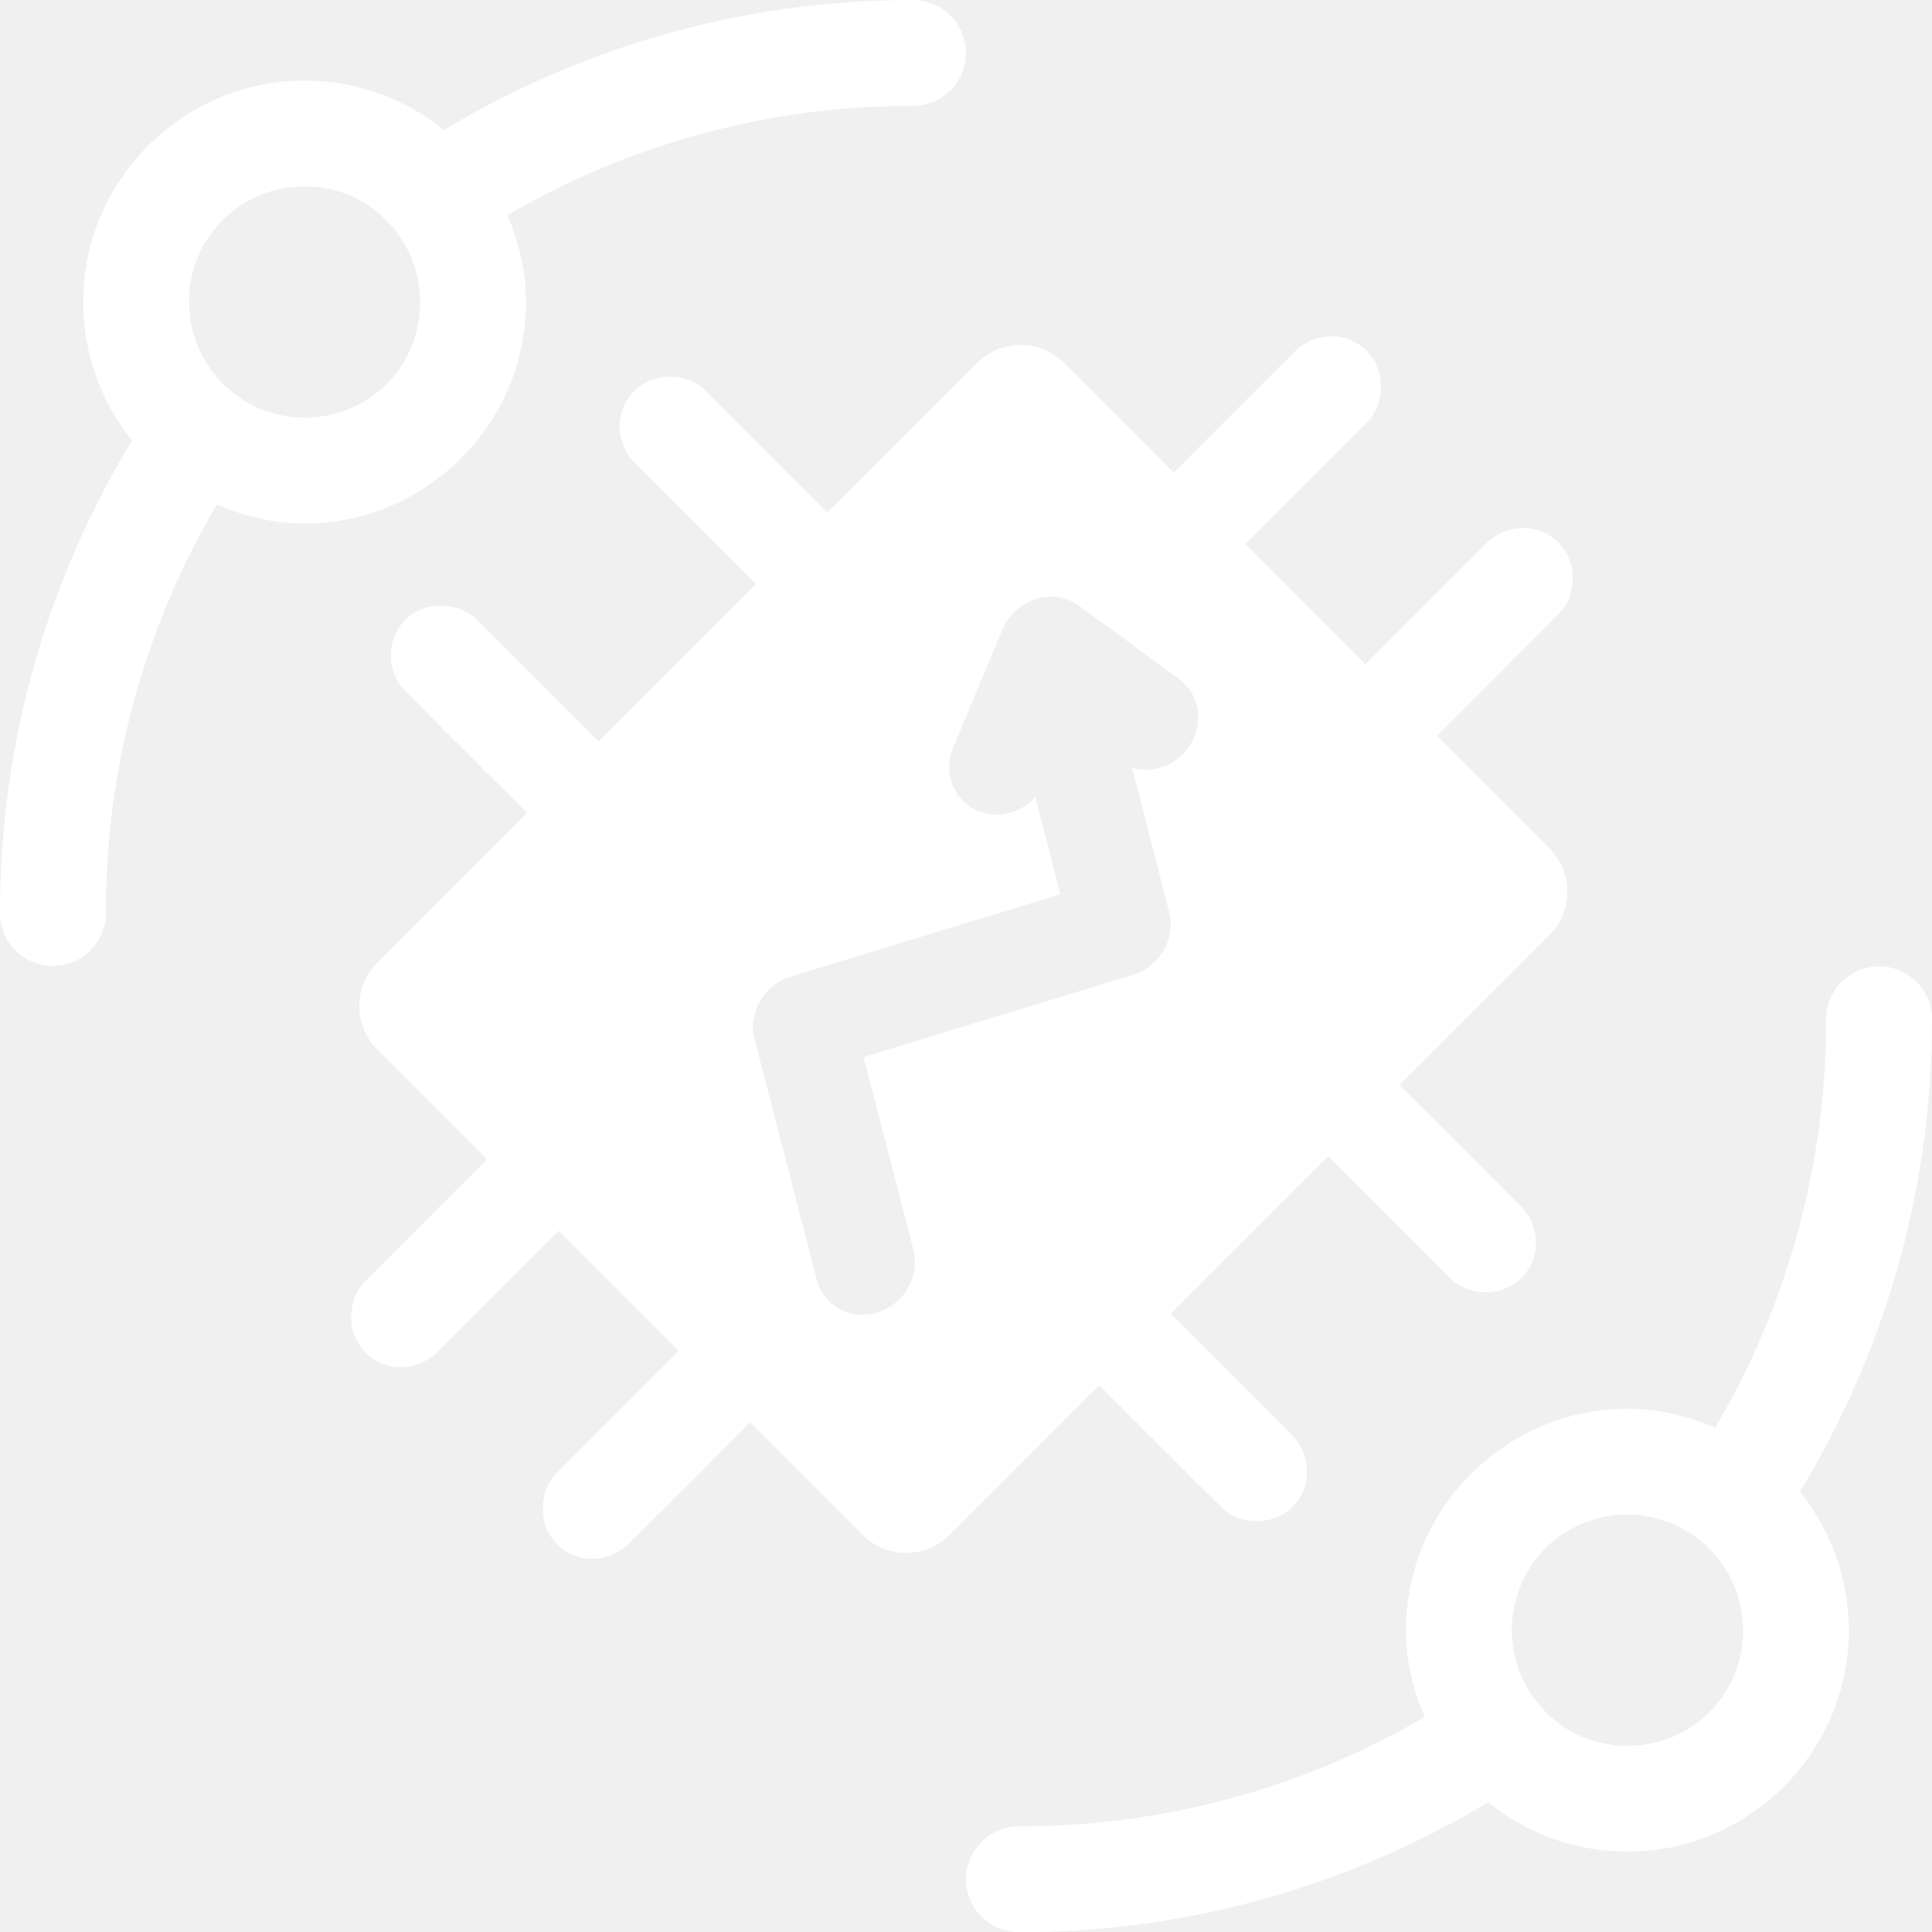
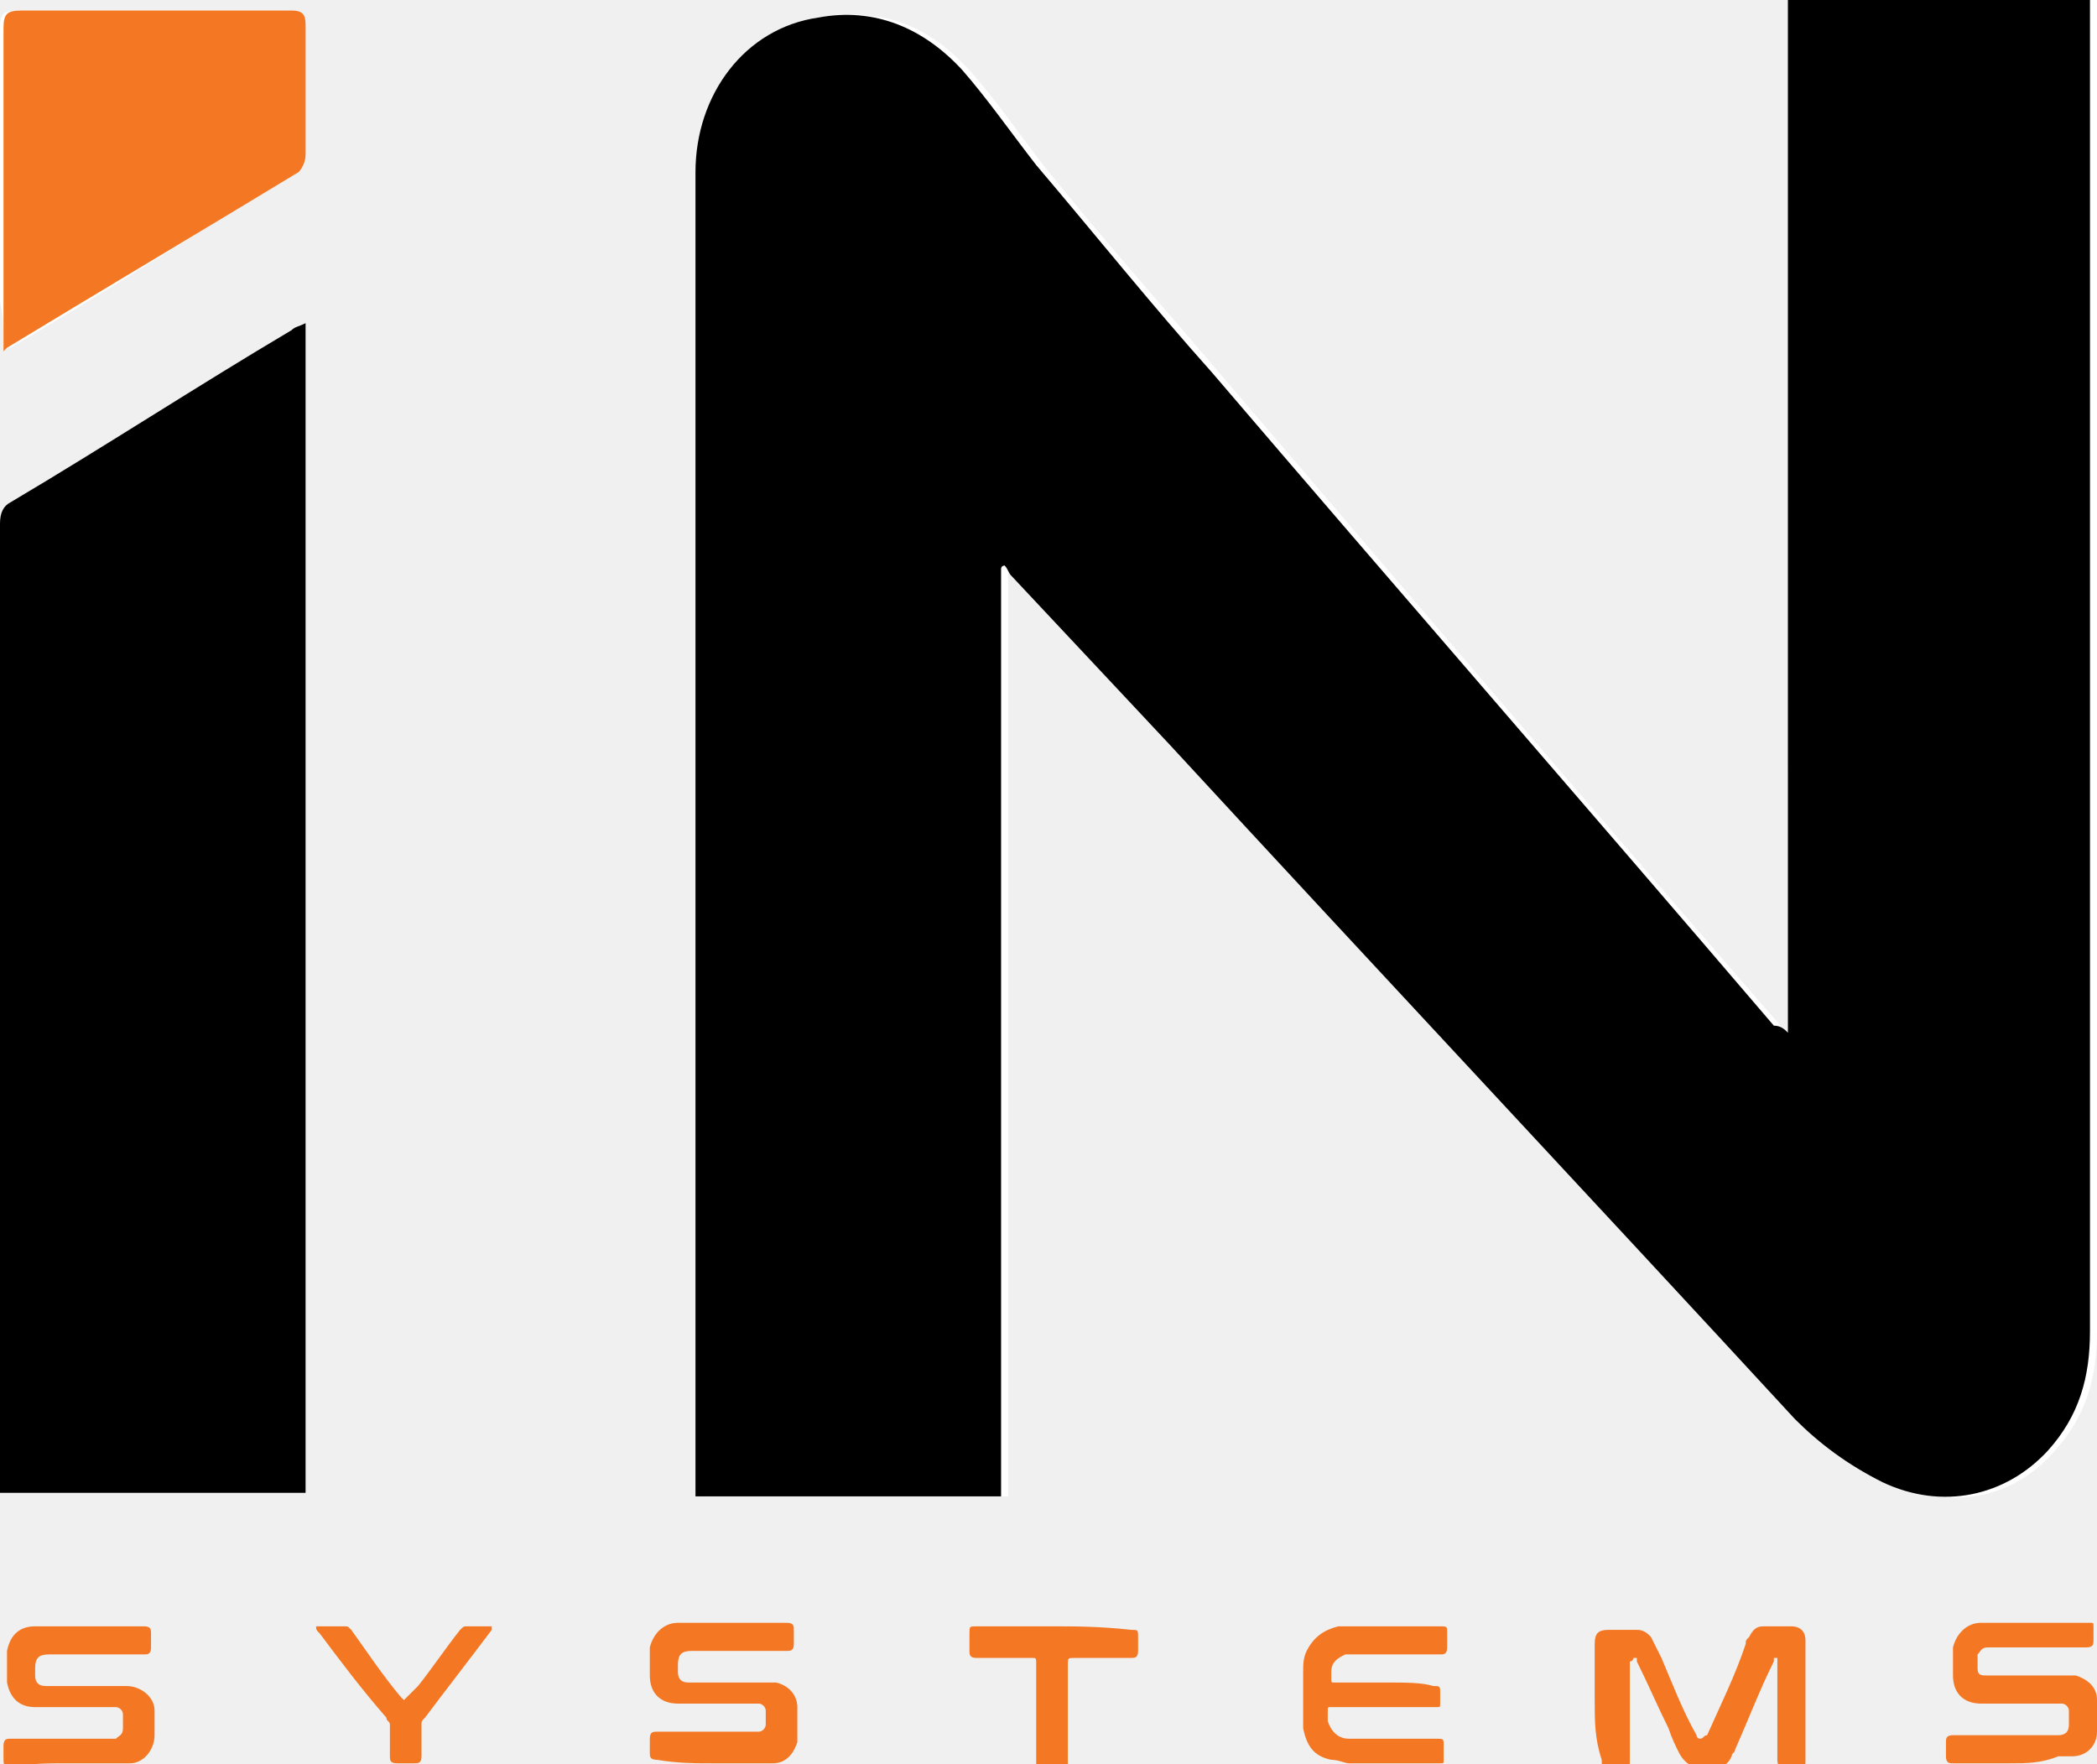
- <svg xmlns="http://www.w3.org/2000/svg" id="svg2" height="320" width="320" version="1.1" viewBox="0 0 320 320">
-   <g id="layer1" transform="translate(0 -732.36)" stroke-width="28">
-     <g id="g5175-6-32" transform="matrix(1.0471 1.0606 -1.0484 1.0619 931.69 -208.55)" />
-     <g id="g4241" fill="#fff">
-       <path id="path4278" style="color-rendering:auto;text-decoration-color:#000000;color:#000000;isolation:auto;mix-blend-mode:normal;shape-rendering:auto;solid-color:#000000;block-progression:tb;text-decoration-line:none;text-decoration-style:solid;image-rendering:auto;white-space:normal;text-indent:0;text-transform:none" d="m151.13 732.36c-28.363 0-54.915 7.915-77.613 21.537-6.472-5.262-14.605-8.191-23.067-8.194a8.766 8.766 0 0 0 -0.004 0c-20.154 0.001-36.679 16.528-36.678 36.682a8.766 8.766 0 0 0 0 0.011c0.01 8.415 2.927 16.483 8.103 22.927-13.83 22.83-21.87 49.58-21.87 78.17a8.766 8.766 0 1 0 17.531 0c0-24.702 6.719-47.748 18.378-67.574 4.566 1.985 9.473 3.15 14.519 3.157a8.766 8.766 0 0 0 0.012 0c20.155 0.001 36.683-16.527 36.682-36.682a8.766 8.766 0 0 0 0 -0.004c-0.002-4.999-1.139-9.863-3.083-14.397 19.717-11.484 42.585-18.095 67.085-18.095a8.766 8.766 0 1 0 0 -17.531zm-100.69 30.88c5.913 0.002 11.191 2.512 14.836 7.077a8.766 8.766 0 0 0 0.183 0.215c2.671 3.38 4.133 7.553 4.134 11.863-0.002 10.677-8.468 19.144-19.144 19.148-4.37-0.008-8.601-1.509-12-4.255a8.766 8.766 0 0 0 -0.012 -0.009c-4.514-3.633-7.136-9.098-7.144-14.893 0.003-10.677 8.47-19.144 19.148-19.146z" />
-       <path id="path4486-0-9-6-9-7-6-5" style="color-rendering:auto;text-decoration-color:#000000;color:#000000;isolation:auto;mix-blend-mode:normal;shape-rendering:auto;solid-color:#000000;block-progression:tb;text-decoration-line:none;text-decoration-style:solid;image-rendering:auto;white-space:normal;text-indent:0;text-transform:none" d="m66.992 835.19c-1.492 1.558-2.366 3.71-2.258 6.071 0.096 2.045 0.913 4.02 2.337 5.518 6.805 6.856 20.223 20.223 20.223 20.223l11.844-11.83s-12.973-12.961-20.176-20.171c-1.604-1.633-3.75-2.314-6.012-2.324-2.358-0.011-4.467 0.954-5.959 2.512zm32.147 19.983-36.639 36.639c-3.975 3.976-3.975 10.421 0 14.397l18.156 18.156 31.753 31.753 30.478 30.478c3.976 3.976 10.422 3.976 14.398 0l24.791-24.791 37.914-37.914 36.639-36.639c3.975-3.976 3.975-10.422-0.001-14.398l-18.63-18.63-31.75-31.76-30.01-30c-3.976-3.975-10.421-3.975-14.397 0l-24.79 24.79-37.91 37.91zm37.911-37.91s-12.973-12.961-20.176-20.171c-1.604-1.633-3.75-2.314-6.012-2.324-4.717-0.023-8.434 3.862-8.217 8.583 0.096 2.045 0.913 4.02 2.337 5.518 6.805 6.856 20.223 20.223 20.223 20.223l11.844-11.83zm69.193 5.213s12.961-12.973 20.171-20.176c1.633-1.604 2.314-3.75 2.324-6.012 0.022-4.717-3.862-8.434-8.583-8.217-2.045 0.096-4.02 0.913-5.518 2.337-6.856 6.805-20.223 20.223-20.223 20.223l11.83 11.844zm31.753 31.753s12.961-12.973 20.171-20.176c1.633-1.604 2.314-3.75 2.324-6.012 0.022-4.717-3.862-8.434-8.583-8.217-2.045 0.096-4.02 0.913-5.518 2.337-6.856 6.805-20.223 20.223-20.223 20.223l11.83 11.844zm-18.009 69.667s12.973 12.961 20.178 20.169c1.604 1.632 3.75 2.314 6.012 2.324 4.717 0.022 8.434-3.861 8.217-8.583l-0.002 0.002c-0.096-2.045-0.914-4.021-2.338-5.519-6.805-6.856-20.222-20.222-20.222-20.222l-11.844 11.83zm-37.914 37.914s12.973 12.961 20.178 20.169c1.604 1.632 3.75 2.314 6.012 2.324 4.717 0.023 8.434-3.861 8.217-8.583h-0.002c-0.096-2.045-0.913-4.021-2.337-5.518-6.805-6.856-20.223-20.223-20.223-20.223l-11.844 11.83zm-69.667-5.687s-12.961 12.973-20.169 20.178c-1.632 1.604-2.314 3.75-2.324 6.012-0.023 4.717 3.861 8.434 8.583 8.217h-0.002c2.045-0.096 4.02-0.913 5.518-2.337 6.856-6.805 20.223-20.223 20.223-20.223l-11.82-11.84zm-31.743-31.74s-12.961 12.973-20.169 20.178c-1.632 1.604-2.314 3.75-2.324 6.012-0.023 4.717 3.861 8.434 8.583 8.217h-0.002c2.045-0.096 4.02-0.913 5.518-2.337 6.856-6.805 20.223-20.223 20.223-20.223l-11.829-11.85zm87.237-90.554c1.679-1.706 3.967-2.66 6.297-2.626 1.663 0.024 3.253 0.55 4.562 1.51l16.499 12.1c3.201 2.297 4.144 6.659 2.231 10.312-1.914 3.653-6.123 5.524-9.951 4.423l6.124 23.948c1.113 4.352-1.564 8.968-5.983 10.317l-44.642 13.631 8.246 31.883c1.173 4.37-1.502 9.044-5.955 10.407s-8.976-1.111-10.068-5.505l-10.282-39.769c-1.127-4.356 1.549-8.985 5.976-10.338l44.661-13.637-4.122-16.118c-2.763 3.064-7.234 3.808-10.586 1.762-3.353-2.047-4.614-6.29-2.986-10.047l8.117-19.454c0.433-1.038 1.067-1.989 1.862-2.797z" fill-rule="evenodd" />
-       <path id="path4278-5" style="color-rendering:auto;text-decoration-color:#000000;color:#000000;isolation:auto;mix-blend-mode:normal;shape-rendering:auto;solid-color:#000000;block-progression:tb;text-decoration-line:none;text-decoration-style:solid;image-rendering:auto;white-space:normal;text-indent:0;text-transform:none" d="m168.87 1052.4c28.363 0 54.915-7.915 77.614-21.538 6.472 5.262 14.605 8.192 23.067 8.194a8.766 8.766 0 0 0 0.004 0c20.155-0.001 36.68-16.528 36.679-36.682a8.766 8.766 0 0 0 0 -0.011c-0.01-8.415-2.927-16.484-8.103-22.927 13.825-22.82 21.866-49.572 21.866-78.162a8.766 8.766 0 1 0 -17.531 0c0 24.703-6.719 47.749-18.378 67.575-4.566-1.985-9.473-3.15-14.519-3.157a8.766 8.766 0 0 0 -0.012 0c-20.155-0.001-36.683 16.527-36.682 36.682 0.002 4.999 1.139 9.863 3.083 14.397-19.717 11.484-42.586 18.095-67.086 18.095a8.766 8.766 0 1 0 0 17.531zm100.69-30.875c-5.913 0-11.191-2.512-14.836-7.077a8.766 8.766 0 0 0 -0.183 -0.215c-2.671-3.38-4.133-7.553-4.134-11.863 0.002-10.677 8.468-19.144 19.144-19.148 4.37 0.008 8.601 1.509 12 4.255a8.766 8.766 0 0 0 0.012 0.009c4.514 3.633 7.136 9.098 7.144 14.893-0.003 10.677-8.47 19.145-19.148 19.146z" />
-     </g>
-   </g>
+ <svg xmlns="http://www.w3.org/2000/svg" version="1.1" id="Layer_1" x="0px" y="0px" viewBox="0 0 59.7 50.2" style="enable-background:new 0 0 59.7 50.2;" xml:space="preserve">
+   <style type="text/css">
+ 	.st0{fill:#FFFFFF;}
+ 	.st1{fill:#F47723;}
+ </style>
+   <path class="st0" d="M50.9,29.4c-0.2-0.1-0.2-0.2-0.3-0.3C45.3,23,40,16.8,34.7,10.6c-1.7-2-3.4-3.9-5-5.9c-0.7-0.9-1.3-1.8-2.1-2.7  c-1.1-1.2-2.4-1.8-4.1-1.5c-2,0.4-3.5,2.2-3.5,4.4c0,12.4,0,24.8,0,37.3c0,0.1,0,0.3,0,0.4c2.9,0,5.8,0,8.7,0c0-8.8,0-17.6,0-26.4  c0,0,0.1,0,0.1-0.1c0.1,0.1,0.1,0.2,0.2,0.3c1.5,1.6,3,3.2,4.5,4.8c5.9,6.4,11.9,12.8,17.8,19.2c0.7,0.8,1.5,1.4,2.5,1.8  c1.7,0.8,3.5,0.5,4.7-0.9c0.9-1,1.2-2.1,1.2-3.4c0-12.5,0-25,0-37.5c0-0.1,0-0.3,0-0.4c-2.9,0-5.8,0-8.6,0  C50.9,9.8,50.9,19.5,50.9,29.4z" />
+   <path class="st0" d="M8.7,9.2C8.5,9.3,8.4,9.3,8.4,9.4c-2.7,1.6-5.3,3.3-8,4.9C0.1,14.5,0,14.6,0,14.9C0,24,0,33.1,0,42.1  c0,0.1,0,0.3,0,0.4c2.9,0,5.8,0,8.7,0C8.7,31.4,8.7,20.4,8.7,9.2z" />
+   <path class="st1" d="M1.9,50.2c0.3,0,0.5,0,0.8,0c0.3,0,0.6,0,1,0c0.4,0,0.7-0.4,0.7-0.8c0-0.2,0-0.5,0-0.7C4.4,48.3,4,48,3.6,48  c-0.2,0-0.5,0-0.7,0c-0.5,0-1.1,0-1.6,0c-0.2,0-0.3-0.1-0.3-0.3c0-0.1,0-0.1,0-0.2c0-0.3,0.1-0.4,0.4-0.4c0.9,0,1.8,0,2.7,0  c0.1,0,0.2,0,0.2-0.2c0-0.1,0-0.3,0-0.4c0-0.1,0-0.2-0.2-0.2c-1,0-2.1,0-3.1,0c-0.4,0-0.7,0.2-0.8,0.7c0,0.3,0,0.6,0,0.9  c0.1,0.5,0.4,0.7,0.8,0.7c0.7,0,1.4,0,2.1,0c0.1,0,0.1,0,0.2,0c0.1,0,0.2,0.1,0.2,0.2c0,0.1,0,0.2,0,0.4c0,0.2-0.1,0.2-0.2,0.3  c-0.1,0-0.2,0-0.3,0c-0.9,0-1.8,0-2.7,0c-0.1,0-0.2,0-0.2,0.2c0,0.1,0,0.3,0,0.4c0,0.1,0,0.2,0.2,0.2C0.9,50.2,1.4,50.2,1.9,50.2z" />
+   <path class="st1" d="M20.3,50.2c0.4,0,0.8,0,1.2,0c0.2,0,0.3,0,0.5,0c0.4,0,0.6-0.3,0.7-0.6c0-0.3,0-0.6,0-1c0-0.3-0.2-0.6-0.6-0.7  c-0.1,0-0.3,0-0.4,0c-0.7,0-1.4,0-2.1,0c-0.2,0-0.3-0.1-0.3-0.3c0-0.1,0-0.1,0-0.2c0-0.3,0.1-0.4,0.4-0.4c0.9,0,1.8,0,2.7,0  c0.1,0,0.2,0,0.2-0.2c0-0.1,0-0.3,0-0.4c0-0.1,0-0.2-0.2-0.2c-1,0-2.1,0-3.1,0c-0.4,0-0.7,0.3-0.8,0.7c0,0.2,0,0.5,0,0.8  c0,0.5,0.3,0.8,0.8,0.8c0.7,0,1.4,0,2.1,0c0.1,0,0.1,0,0.2,0c0.1,0,0.2,0.1,0.2,0.2c0,0.1,0,0.2,0,0.4c0,0.1-0.1,0.2-0.2,0.2  c-0.1,0-0.2,0-0.3,0c-0.9,0-1.8,0-2.6,0c-0.1,0-0.2,0-0.2,0.2c0,0.1,0,0.3,0,0.4c0,0.1,0,0.2,0.2,0.2C19.3,50.2,19.8,50.2,20.3,50.2  z" />
+   <path class="st1" d="M39.5,47.9c-0.5,0-1,0-1.5,0c-0.1,0-0.1,0-0.1-0.1c0-0.1,0-0.1,0-0.2c0-0.3,0.2-0.4,0.4-0.5c0.1,0,0.2,0,0.3,0  c0.8,0,1.6,0,2.4,0c0.1,0,0.2,0,0.2-0.2c0-0.1,0-0.2,0-0.4c0-0.2,0-0.2-0.2-0.2c-0.8,0-1.6,0-2.3,0c-0.2,0-0.4,0-0.6,0  c-0.4,0.1-0.7,0.3-0.9,0.7c-0.1,0.2-0.1,0.4-0.1,0.6c0,0.4,0,0.7,0,1.1c0,0.2,0,0.3,0,0.5c0.1,0.5,0.3,0.8,0.8,0.9  c0.2,0,0.4,0.1,0.5,0.1c0.9,0,1.8,0,2.6,0c0.1,0,0.1,0,0.1-0.1c0-0.1,0-0.3,0-0.4c0-0.2,0-0.2-0.2-0.2c-0.8,0-1.7,0-2.5,0  c-0.3,0-0.5-0.2-0.6-0.5c0-0.1,0-0.2,0-0.3c0-0.1,0-0.1,0.1-0.1c0.8,0,1.5,0,2.3,0c0.2,0,0.5,0,0.7,0c0.1,0,0.1,0,0.1-0.1  c0-0.1,0-0.2,0-0.3c0-0.2,0-0.2-0.2-0.2C40.5,47.9,40,47.9,39.5,47.9z" />
+   <path class="st1" d="M29.9,46.3c-0.7,0-1.4,0-2.1,0c-0.2,0-0.2,0-0.2,0.2c0,0.2,0,0.3,0,0.5c0,0.1,0,0.2,0.2,0.2c0.5,0,1.1,0,1.6,0  c0.1,0,0.1,0,0.1,0.2c0,0.9,0,1.9,0,2.8c0,0.1,0,0.2,0.2,0.2c0.2,0,0.3,0,0.5,0c0.2,0,0.2,0,0.2-0.2c0-0.9,0-1.9,0-2.8  c0-0.2,0-0.2,0.2-0.2c0.5,0,1,0,1.6,0c0.1,0,0.2,0,0.2-0.2c0-0.1,0-0.3,0-0.4c0-0.2,0-0.2-0.2-0.2C31.3,46.3,30.6,46.3,29.9,46.3z" />
+   <path class="st1" d="M11.5,48.4c0,0-0.1-0.1-0.1-0.1c-0.5-0.6-0.9-1.2-1.4-1.9c-0.1-0.1-0.1-0.1-0.2-0.1c-0.2,0-0.4,0-0.6,0  c-0.1,0-0.1,0-0.2,0c0,0.1,0,0.1,0.1,0.2c0.6,0.8,1.2,1.6,1.9,2.4c0,0.1,0.1,0.1,0.1,0.2c0,0.3,0,0.6,0,0.9c0,0.1,0,0.2,0.2,0.2  c0.2,0,0.3,0,0.5,0c0.1,0,0.2,0,0.2-0.2c0-0.3,0-0.6,0-0.9c0-0.1,0-0.1,0.1-0.2c0.6-0.8,1.3-1.7,1.9-2.5c0,0,0-0.1,0-0.1  c0,0-0.1,0-0.1,0c-0.2,0-0.4,0-0.6,0c-0.1,0-0.1,0-0.2,0.1c-0.4,0.5-0.8,1.1-1.2,1.6C11.7,48.2,11.6,48.3,11.5,48.4z" />
+   <path class="st0" d="M0.1,10c0.1-0.1,0.2-0.1,0.2-0.1c2.7-1.6,5.4-3.3,8.1-5c0.1-0.1,0.2-0.3,0.2-0.5c0-1.2,0-2.5,0-3.7  c0-0.3-0.1-0.4-0.4-0.4c-2.6,0-5.1,0-7.7,0c-0.4,0-0.5,0.1-0.5,0.5c0,2.6,0,5.2,0,7.8C0.1,9,0.1,9.4,0.1,10z" />
+   <path d="M50.9,29.4c0-9.9,0-19.6,0-29.4c2.9,0,5.7,0,8.6,0c0,0.1,0,0.3,0,0.4c0,12.5,0,25,0,37.5c0,1.3-0.3,2.4-1.2,3.4  c-1.2,1.3-3,1.7-4.7,0.9c-1-0.5-1.8-1.1-2.5-1.8c-5.9-6.4-11.9-12.8-17.8-19.2c-1.5-1.6-3-3.2-4.5-4.8c-0.1-0.1-0.1-0.2-0.2-0.3  c0,0-0.1,0-0.1,0.1c0,8.8,0,17.6,0,26.4c-2.9,0-5.8,0-8.7,0c0-0.1,0-0.3,0-0.4c0-12.4,0-24.8,0-37.3c0-2.2,1.4-4.1,3.5-4.4  c1.6-0.3,3,0.3,4.1,1.5c0.7,0.8,1.4,1.8,2.1,2.7c1.7,2,3.3,4,5,5.9c5.3,6.2,10.7,12.4,16,18.6C50.7,29.2,50.8,29.3,50.9,29.4z" />
+   <path d="M8.7,9.2c0,11.1,0,22.2,0,33.3c-2.9,0-5.7,0-8.7,0c0-0.1,0-0.3,0-0.4C0,33.1,0,24,0,14.9c0-0.3,0.1-0.5,0.3-0.6  c2.7-1.6,5.3-3.3,8-4.9C8.4,9.3,8.5,9.3,8.7,9.2z" />
+   <path class="st1" d="M45.4,48.4c0-0.5,0-1.1,0-1.6c0-0.3,0.1-0.4,0.4-0.4c0.3,0,0.5,0,0.8,0c0.2,0,0.3,0.1,0.4,0.2  c0.1,0.2,0.2,0.4,0.3,0.6c0.3,0.7,0.6,1.5,1,2.2c0,0.1,0.1,0.1,0.1,0.1c0.1,0,0.1-0.1,0.2-0.1c0.4-0.9,0.8-1.7,1.1-2.6  c0-0.1,0-0.1,0.1-0.2c0.1-0.2,0.2-0.3,0.4-0.3c0.3,0,0.5,0,0.8,0c0.2,0,0.4,0.1,0.4,0.4c0,0.1,0,0.2,0,0.4c0,1,0,2,0,3  c0,0.2,0,0.2-0.2,0.2c-0.1,0-0.3,0-0.4,0c-0.1,0-0.2,0-0.2-0.2c0-0.9,0-1.8,0-2.7c0,0,0-0.1,0-0.1c0,0,0-0.1,0-0.1c0,0-0.1,0-0.1,0  c0,0,0,0.1,0,0.1c-0.4,0.8-0.7,1.6-1.1,2.5c0,0.1-0.1,0.1-0.1,0.2c-0.1,0.2-0.2,0.3-0.4,0.3c-0.2,0-0.4,0-0.6,0  c-0.2,0-0.4-0.2-0.5-0.4c-0.1-0.2-0.2-0.4-0.3-0.7c-0.3-0.6-0.6-1.3-0.9-1.9c0,0,0-0.1,0-0.1c0,0-0.1,0-0.1,0c0,0,0,0.1-0.1,0.1  c0,0,0,0.1,0,0.1c0,0.9,0,1.8,0,2.7c0,0.2,0,0.2-0.2,0.2c-0.1,0-0.3,0-0.4,0c-0.2,0-0.2,0-0.2-0.2C45.4,49.5,45.4,49,45.4,48.4  C45.4,48.4,45.4,48.4,45.4,48.4z" />
+   <path class="st1" d="M57.2,50.2c-0.5,0-1,0-1.6,0c-0.1,0-0.2,0-0.2-0.2c0-0.1,0-0.3,0-0.4c0-0.1,0-0.2,0.2-0.2c0.9,0,1.8,0,2.8,0  c0.1,0,0.1,0,0.2,0c0.2,0,0.3-0.1,0.3-0.3c0-0.1,0-0.3,0-0.4c0-0.1-0.1-0.2-0.2-0.2c-0.1,0-0.1,0-0.2,0c-0.7,0-1.4,0-2.1,0  c-0.5,0-0.8-0.3-0.8-0.8c0-0.3,0-0.5,0-0.8c0.1-0.4,0.4-0.7,0.8-0.7c1,0,2.1,0,3.1,0c0.1,0,0.1,0,0.1,0.1c0,0.1,0,0.3,0,0.4  c0,0.1,0,0.2-0.2,0.2c-0.9,0-1.8,0-2.7,0c0,0-0.1,0-0.1,0c-0.2,0-0.2,0.1-0.3,0.2c0,0.1,0,0.3,0,0.4c0,0.2,0.1,0.2,0.3,0.2  c0.7,0,1.4,0,2.1,0c0.1,0,0.2,0,0.4,0c0.3,0.1,0.6,0.3,0.6,0.7c0,0.3,0,0.6,0,0.9c0,0.4-0.3,0.7-0.7,0.7c-0.1,0-0.2,0-0.4,0  C58.1,50.2,57.7,50.2,57.2,50.2z" />
+   <path class="st1" d="M0.1,10c0-0.5,0-1,0-1.4c0-2.6,0-5.2,0-7.8c0-0.4,0.1-0.5,0.5-0.5c2.6,0,5.1,0,7.7,0c0.3,0,0.4,0.1,0.4,0.4  c0,1.2,0,2.5,0,3.7c0,0.2-0.1,0.4-0.2,0.5C5.7,6.6,3,8.2,0.2,9.9C0.2,9.9,0.2,9.9,0.1,10z" />
</svg>
